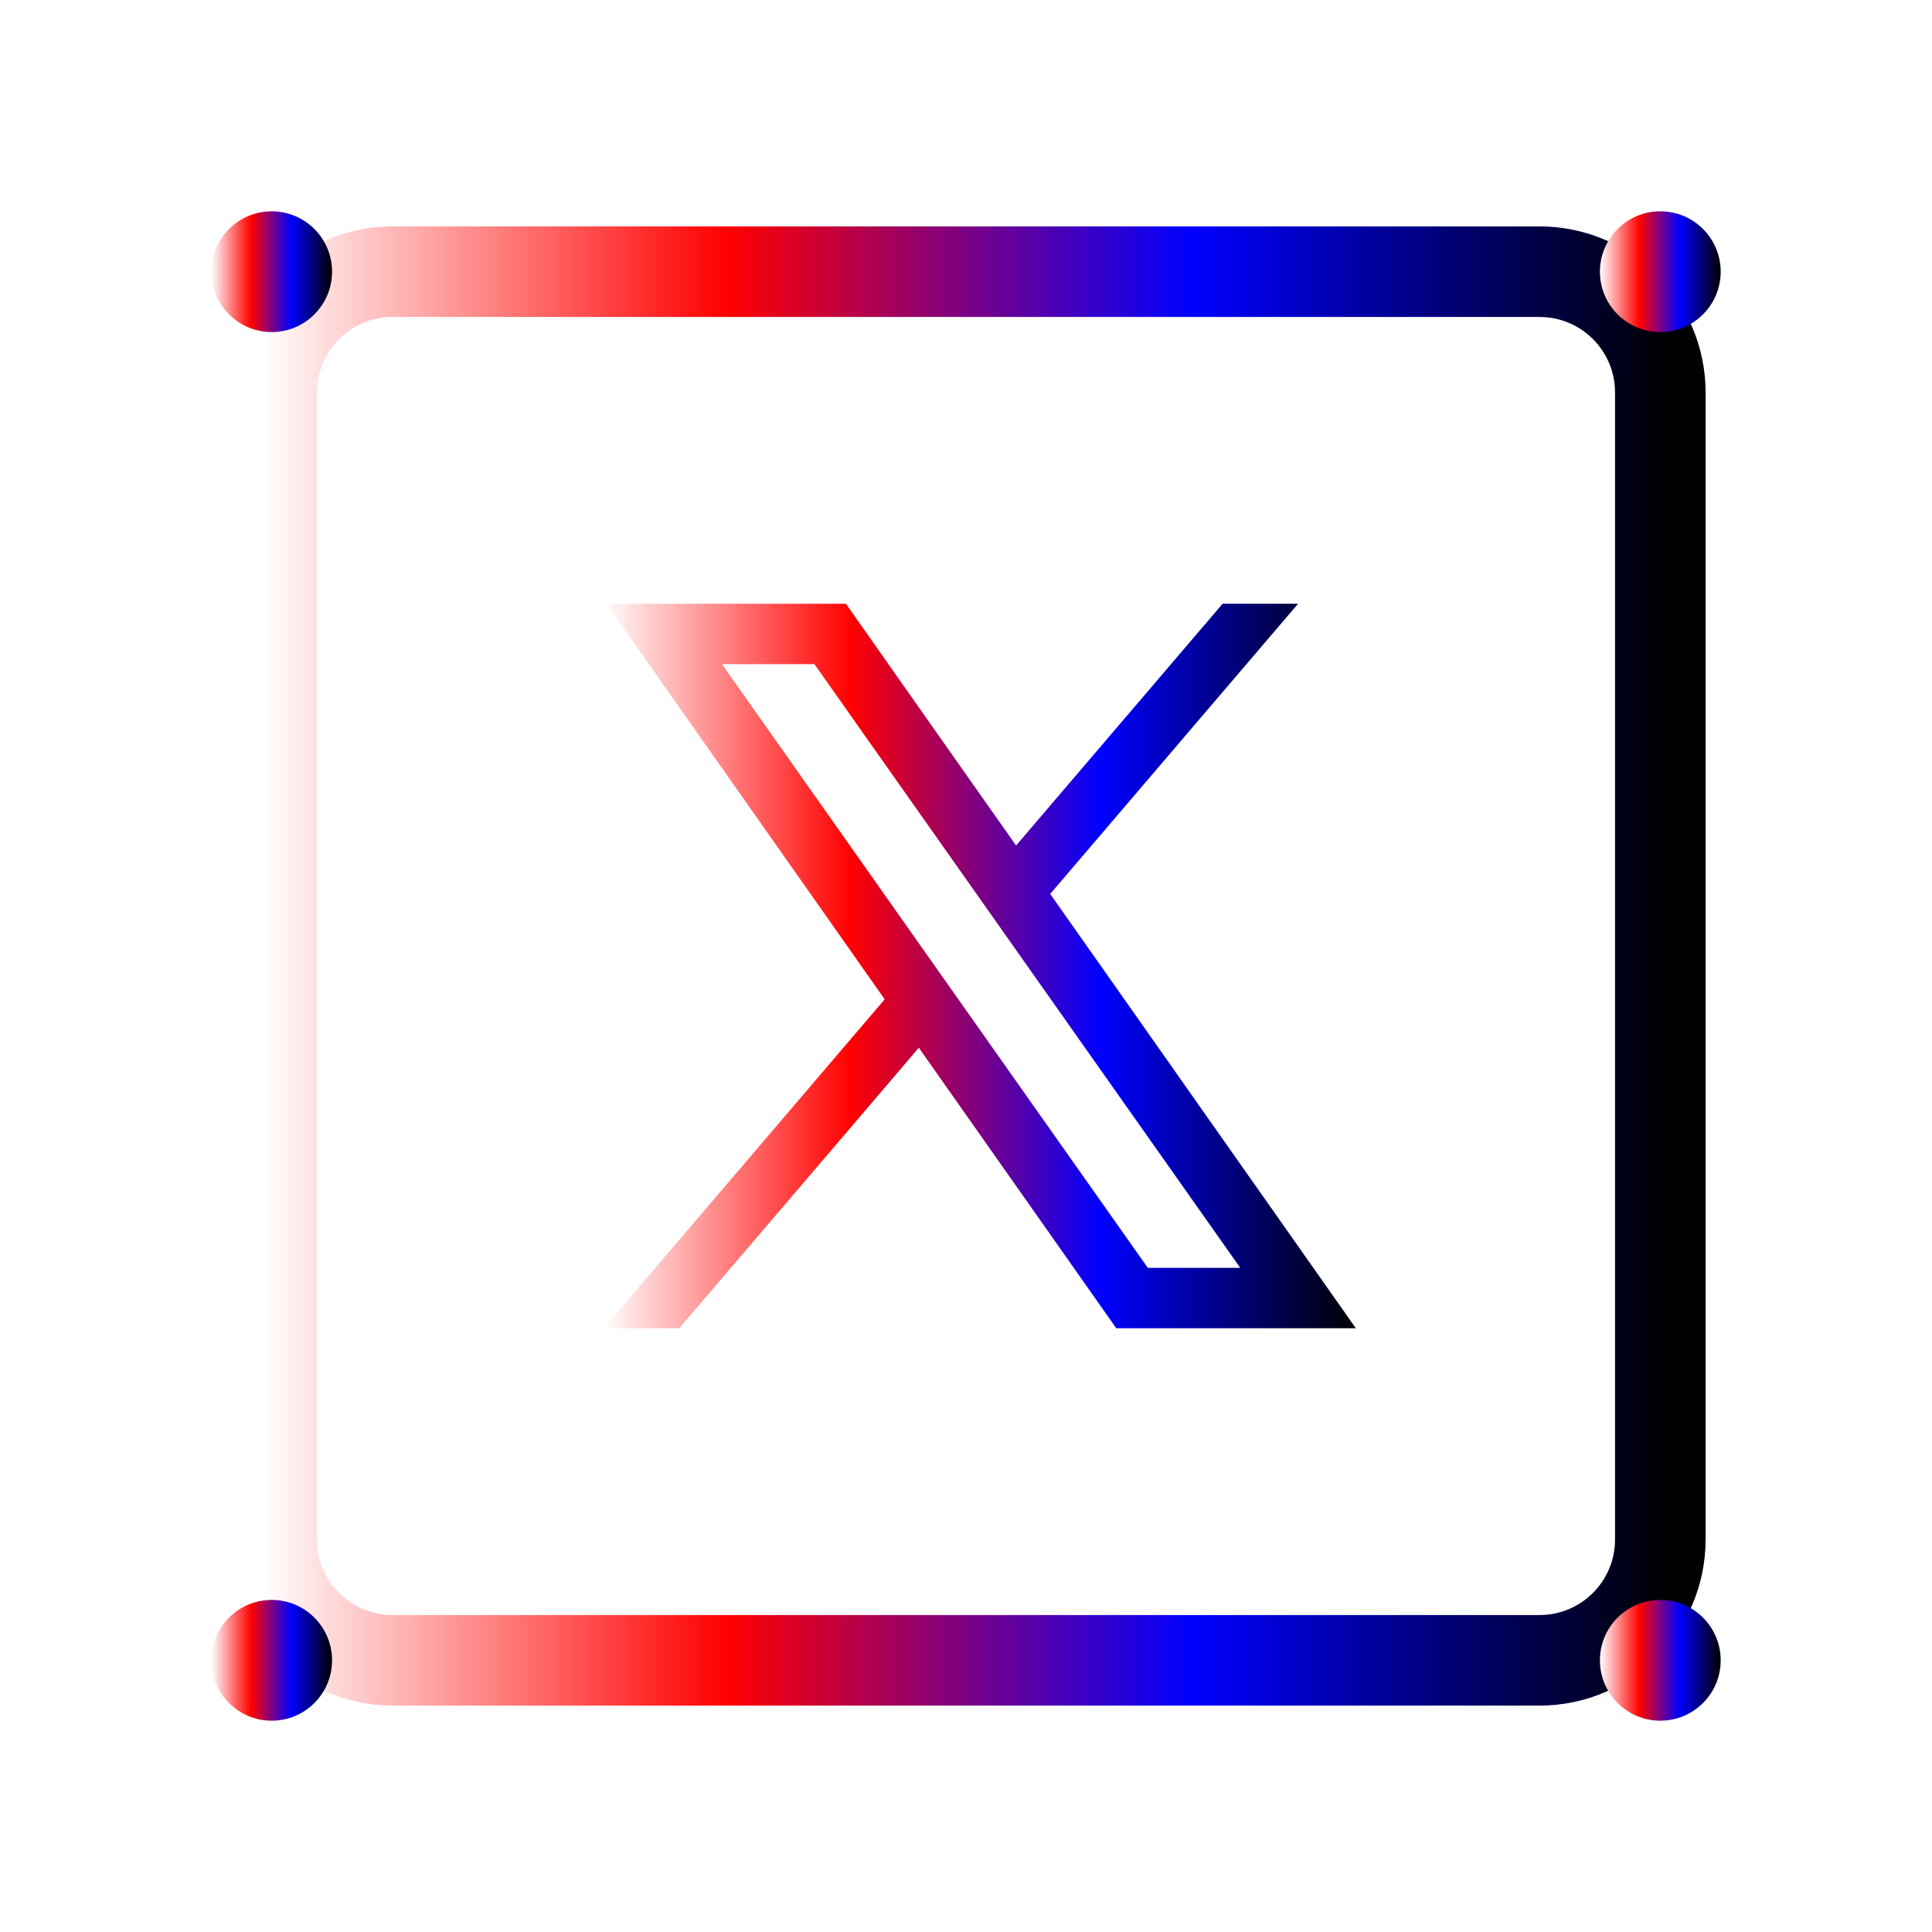
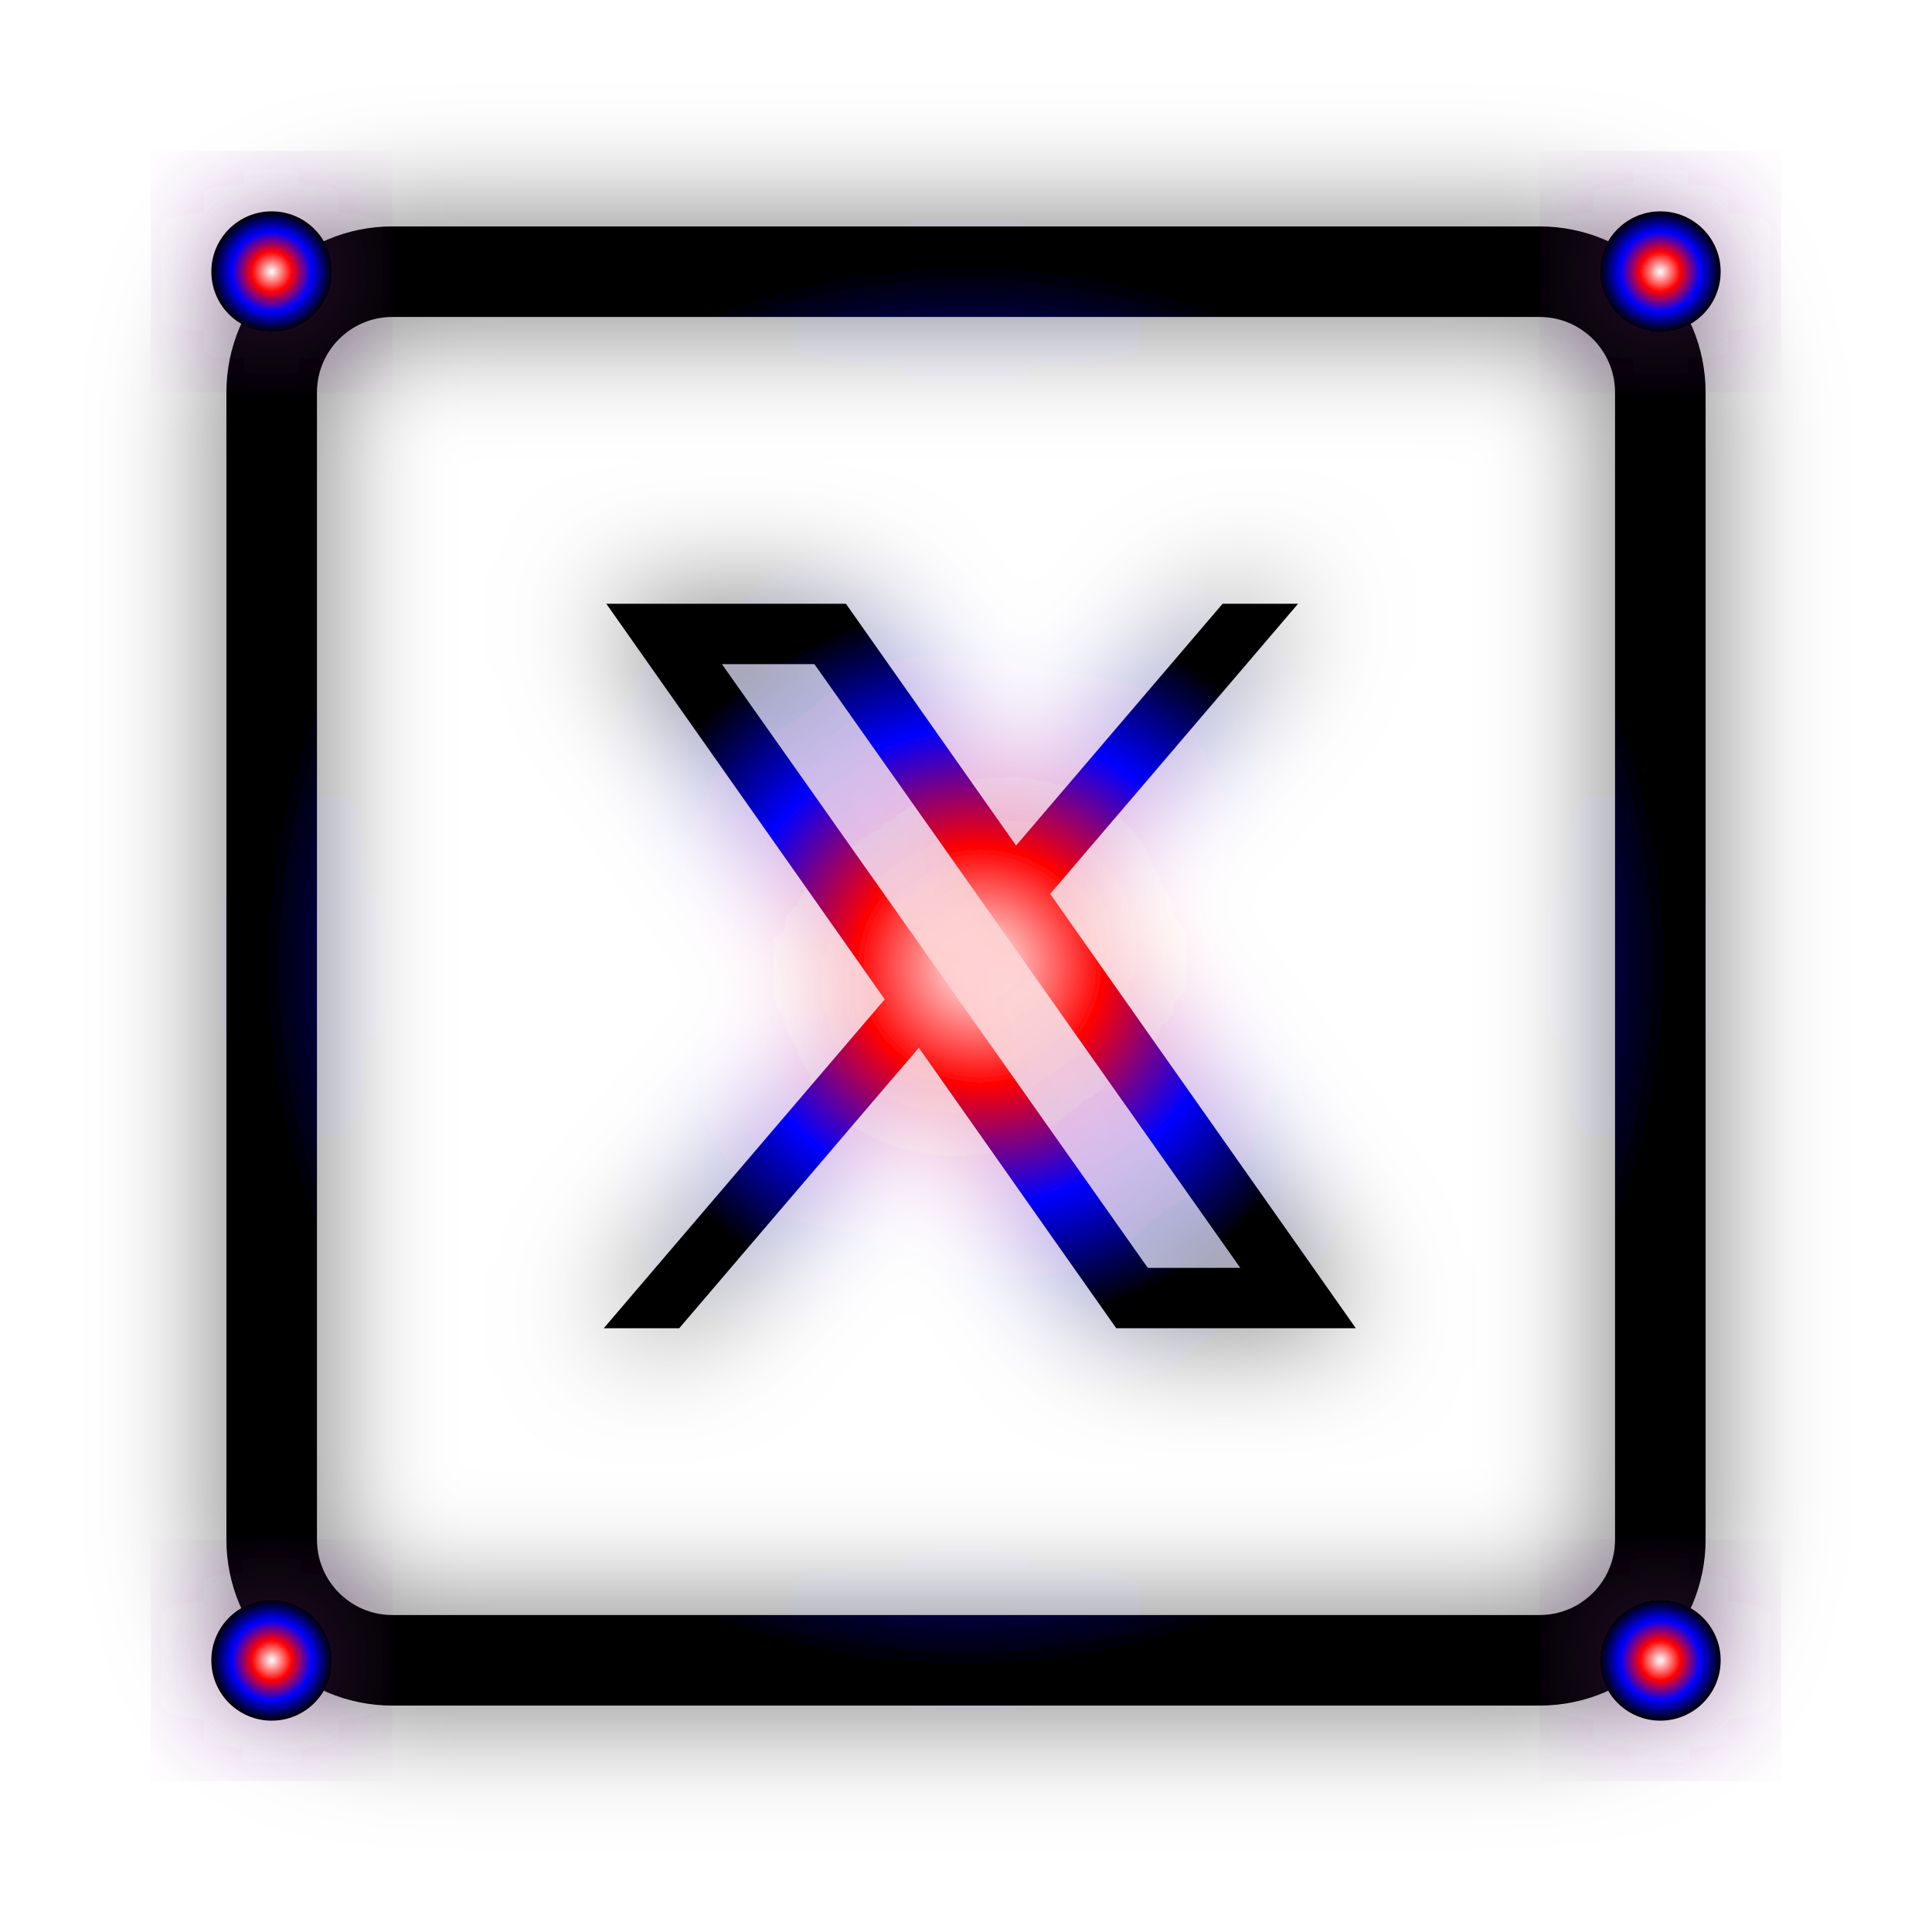
<svg xmlns="http://www.w3.org/2000/svg" width="24" height="24" viewBox="0 0 64 64" style="vertical-align: middle;">
  <defs>
-     <linearGradient id="xHolo" x1="0%" y1="0%" x2="100%" y2="0%">
+     <radialGradient id="xHolo" cx="50%" cy="50%" r="50%">
      <stop offset="0%" style="stop-color:#ffffff">
        <animate attributeName="stop-color" values="#ffffff;#ff0080;#0080ff;#ffffff" dur="4s" repeatCount="indefinite" />
      </stop>
      <stop offset="33%" style="stop-color:#ff0000">
        <animate attributeName="stop-color" values="#ff0000;#ffff00;#0000ff;#ff0000" dur="5s" repeatCount="indefinite" />
      </stop>
      <stop offset="66%" style="stop-color:#0000ff">
        <animate attributeName="stop-color" values="#0000ff;#00ffff;#ff0080;#0000ff" dur="3s" repeatCount="indefinite" />
      </stop>
      <stop offset="100%" style="stop-color:#000000" />
-     </linearGradient>
+     </radialGradient>
+     <filter id="xGlow" x="-50%" y="-50%" width="200%" height="200%">
+       <feGaussianBlur in="SourceGraphic" stdDeviation="2" />
+       <feComponentTransfer>
+         <feFuncA type="linear" slope="0.6" />
+       </feComponentTransfer>
+       <feMerge>
+         <feMergeNode />
+         <feMergeNode in="SourceGraphic" />
+       </feMerge>
+     </filter>
+     <radialGradient id="pulseGrad" cx="50%" cy="50%" r="50%">
+       <stop offset="0%" style="stop-color:#FFFFFF;stop-opacity:1">
+         <animate attributeName="stop-color" values="#FFFFFF;#ff0080;#0080ff;#FFFFFF" dur="6s" repeatCount="indefinite" />
+       </stop>
+       <stop offset="100%" style="stop-color:#0080ff;stop-opacity:0">
+         <animate attributeName="stop-color" values="#0080ff;#FFFFFF;#ff0080;#0080ff" dur="6s" repeatCount="indefinite" />
+       </stop>
+     </radialGradient>
  </defs>
-   <rect x="9" y="9" width="46" height="46" rx="4" fill="none" stroke="url(#xHolo)" stroke-width="3">
+   <rect x="9" y="9" width="46" height="46" rx="4" fill="none" stroke="url(#xHolo)" stroke-width="3" filter="url(#xGlow)">
    <animate attributeName="stroke-width" values="3;5;3" dur="3s" repeatCount="indefinite" />
    <animate attributeName="opacity" values="0.8;1;0.8" dur="3s" repeatCount="indefinite" />
+     <animate attributeName="rx" values="4;8;4" dur="4s" repeatCount="indefinite" />
  </rect>
-   <path fill="url(#xHolo)" d="M26.978,22l14.108,20h-3.063L23.914,22H26.978z M44.914,44L34.789,29.613L43,20h-2.5l-6.841,8.009L28.022,20h-7.937l9.222,13.103L20,44h2.5l7.937-9.292L36.978,44H44.914z">
+   <path fill="url(#xHolo)" d="M26.978,22l14.108,20h-3.063L23.914,22H26.978z M44.914,44L34.789,29.613L43,20h-2.5l-6.841,8.009L28.022,20h-7.937l9.222,13.103L20,44h2.5l7.937-9.292L36.978,44H44.914z" filter="url(#xGlow)">
    <animate attributeName="opacity" values="0.9;1;0.9" dur="4s" repeatCount="indefinite" />
  </path>
-   <circle cx="9" cy="9" r="2" fill="url(#xHolo)">
-     <animate attributeName="r" values="2;3;2" dur="2s" repeatCount="indefinite" />
+   <circle cx="9" cy="9" r="2" fill="url(#xHolo)" filter="url(#xGlow)">
+     <animate attributeName="r" values="2;4;2" dur="2s" repeatCount="indefinite" />
+     <animate attributeName="opacity" values="0.8;1;0.8" dur="2s" repeatCount="indefinite" />
  </circle>
-   <circle cx="55" cy="9" r="2" fill="url(#xHolo)">
-     <animate attributeName="r" values="2;3;2" dur="2.5s" repeatCount="indefinite" />
+   <circle cx="55" cy="9" r="2" fill="url(#xHolo)" filter="url(#xGlow)">
+     <animate attributeName="r" values="2;4;2" dur="2.5s" repeatCount="indefinite" />
+     <animate attributeName="opacity" values="0.8;1;0.8" dur="2.5s" repeatCount="indefinite" />
  </circle>
-   <circle cx="55" cy="55" r="2" fill="url(#xHolo)">
-     <animate attributeName="r" values="2;3;2" dur="2s" begin="0.5s" repeatCount="indefinite" />
+   <circle cx="55" cy="55" r="2" fill="url(#xHolo)" filter="url(#xGlow)">
+     <animate attributeName="r" values="2;4;2" dur="2s" begin="0.5s" repeatCount="indefinite" />
+     <animate attributeName="opacity" values="0.8;1;0.8" dur="2s" begin="0.5s" repeatCount="indefinite" />
  </circle>
-   <circle cx="9" cy="55" r="2" fill="url(#xHolo)">
-     <animate attributeName="r" values="2;3;2" dur="2.5s" begin="0.5s" repeatCount="indefinite" />
+   <circle cx="9" cy="55" r="2" fill="url(#xHolo)" filter="url(#xGlow)">
+     <animate attributeName="r" values="2;4;2" dur="2.5s" begin="0.5s" repeatCount="indefinite" />
+     <animate attributeName="opacity" values="0.8;1;0.8" dur="2.5s" begin="0.5s" repeatCount="indefinite" />
  </circle>
</svg>
